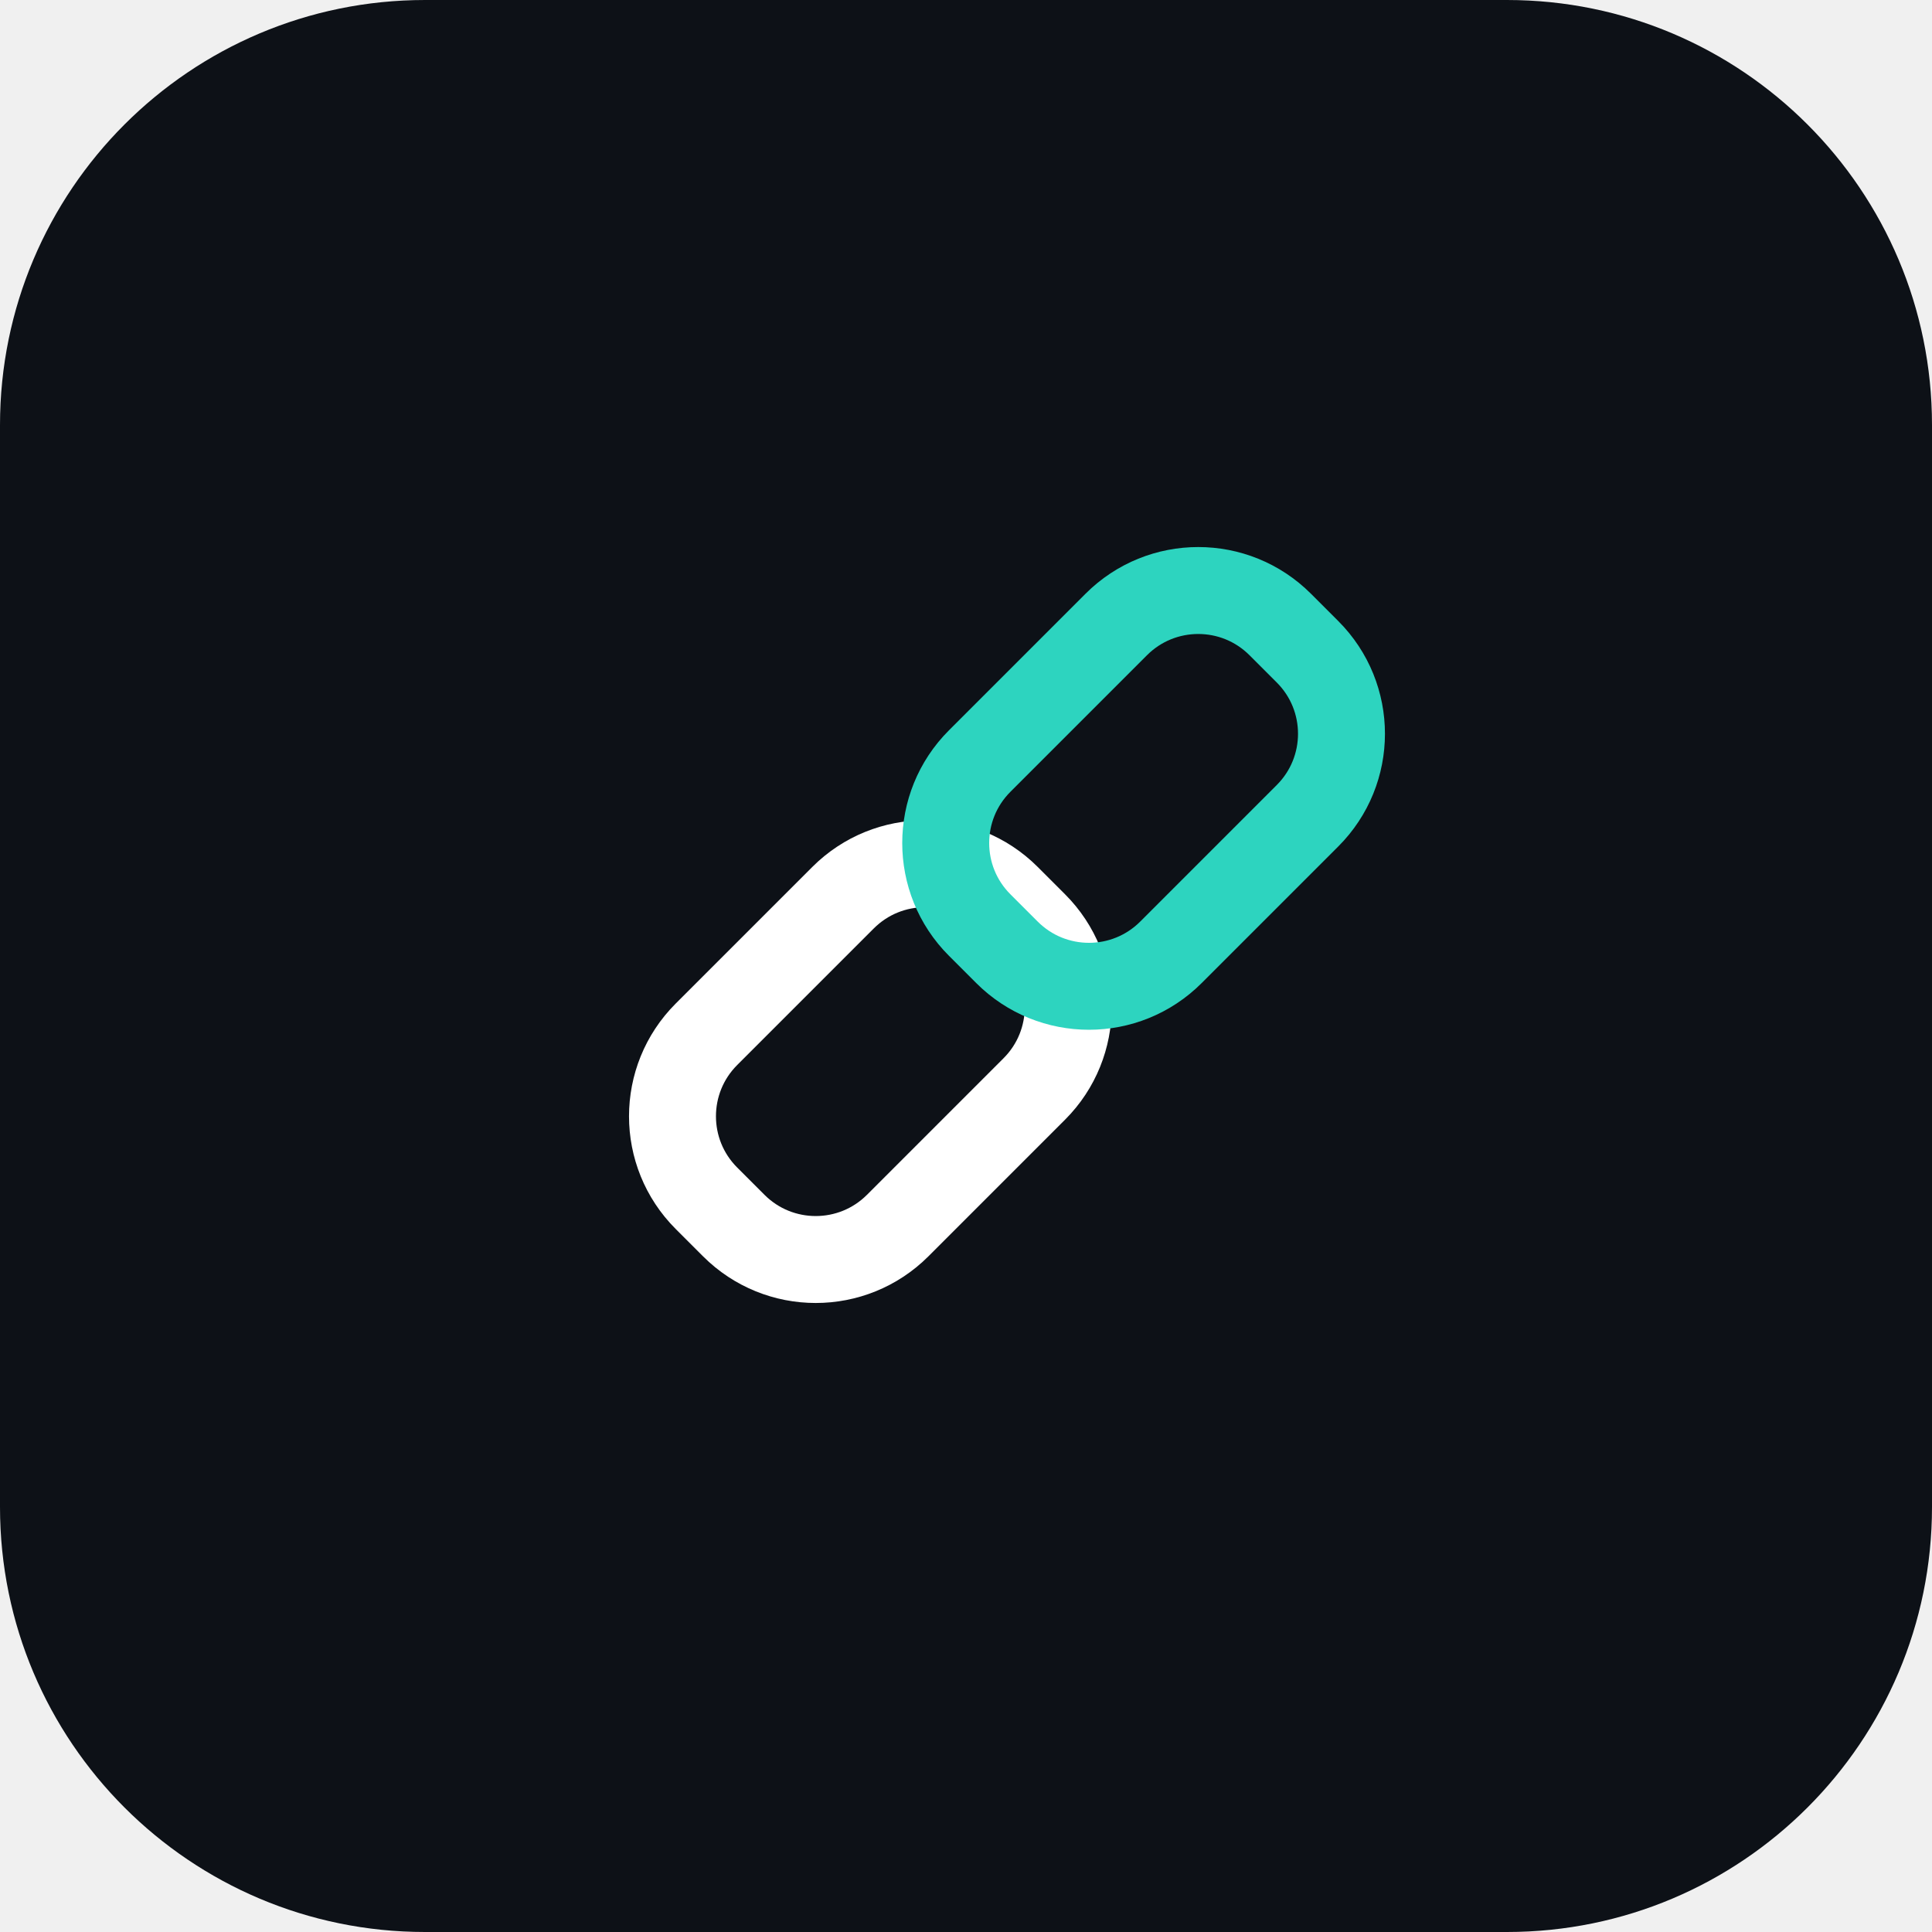
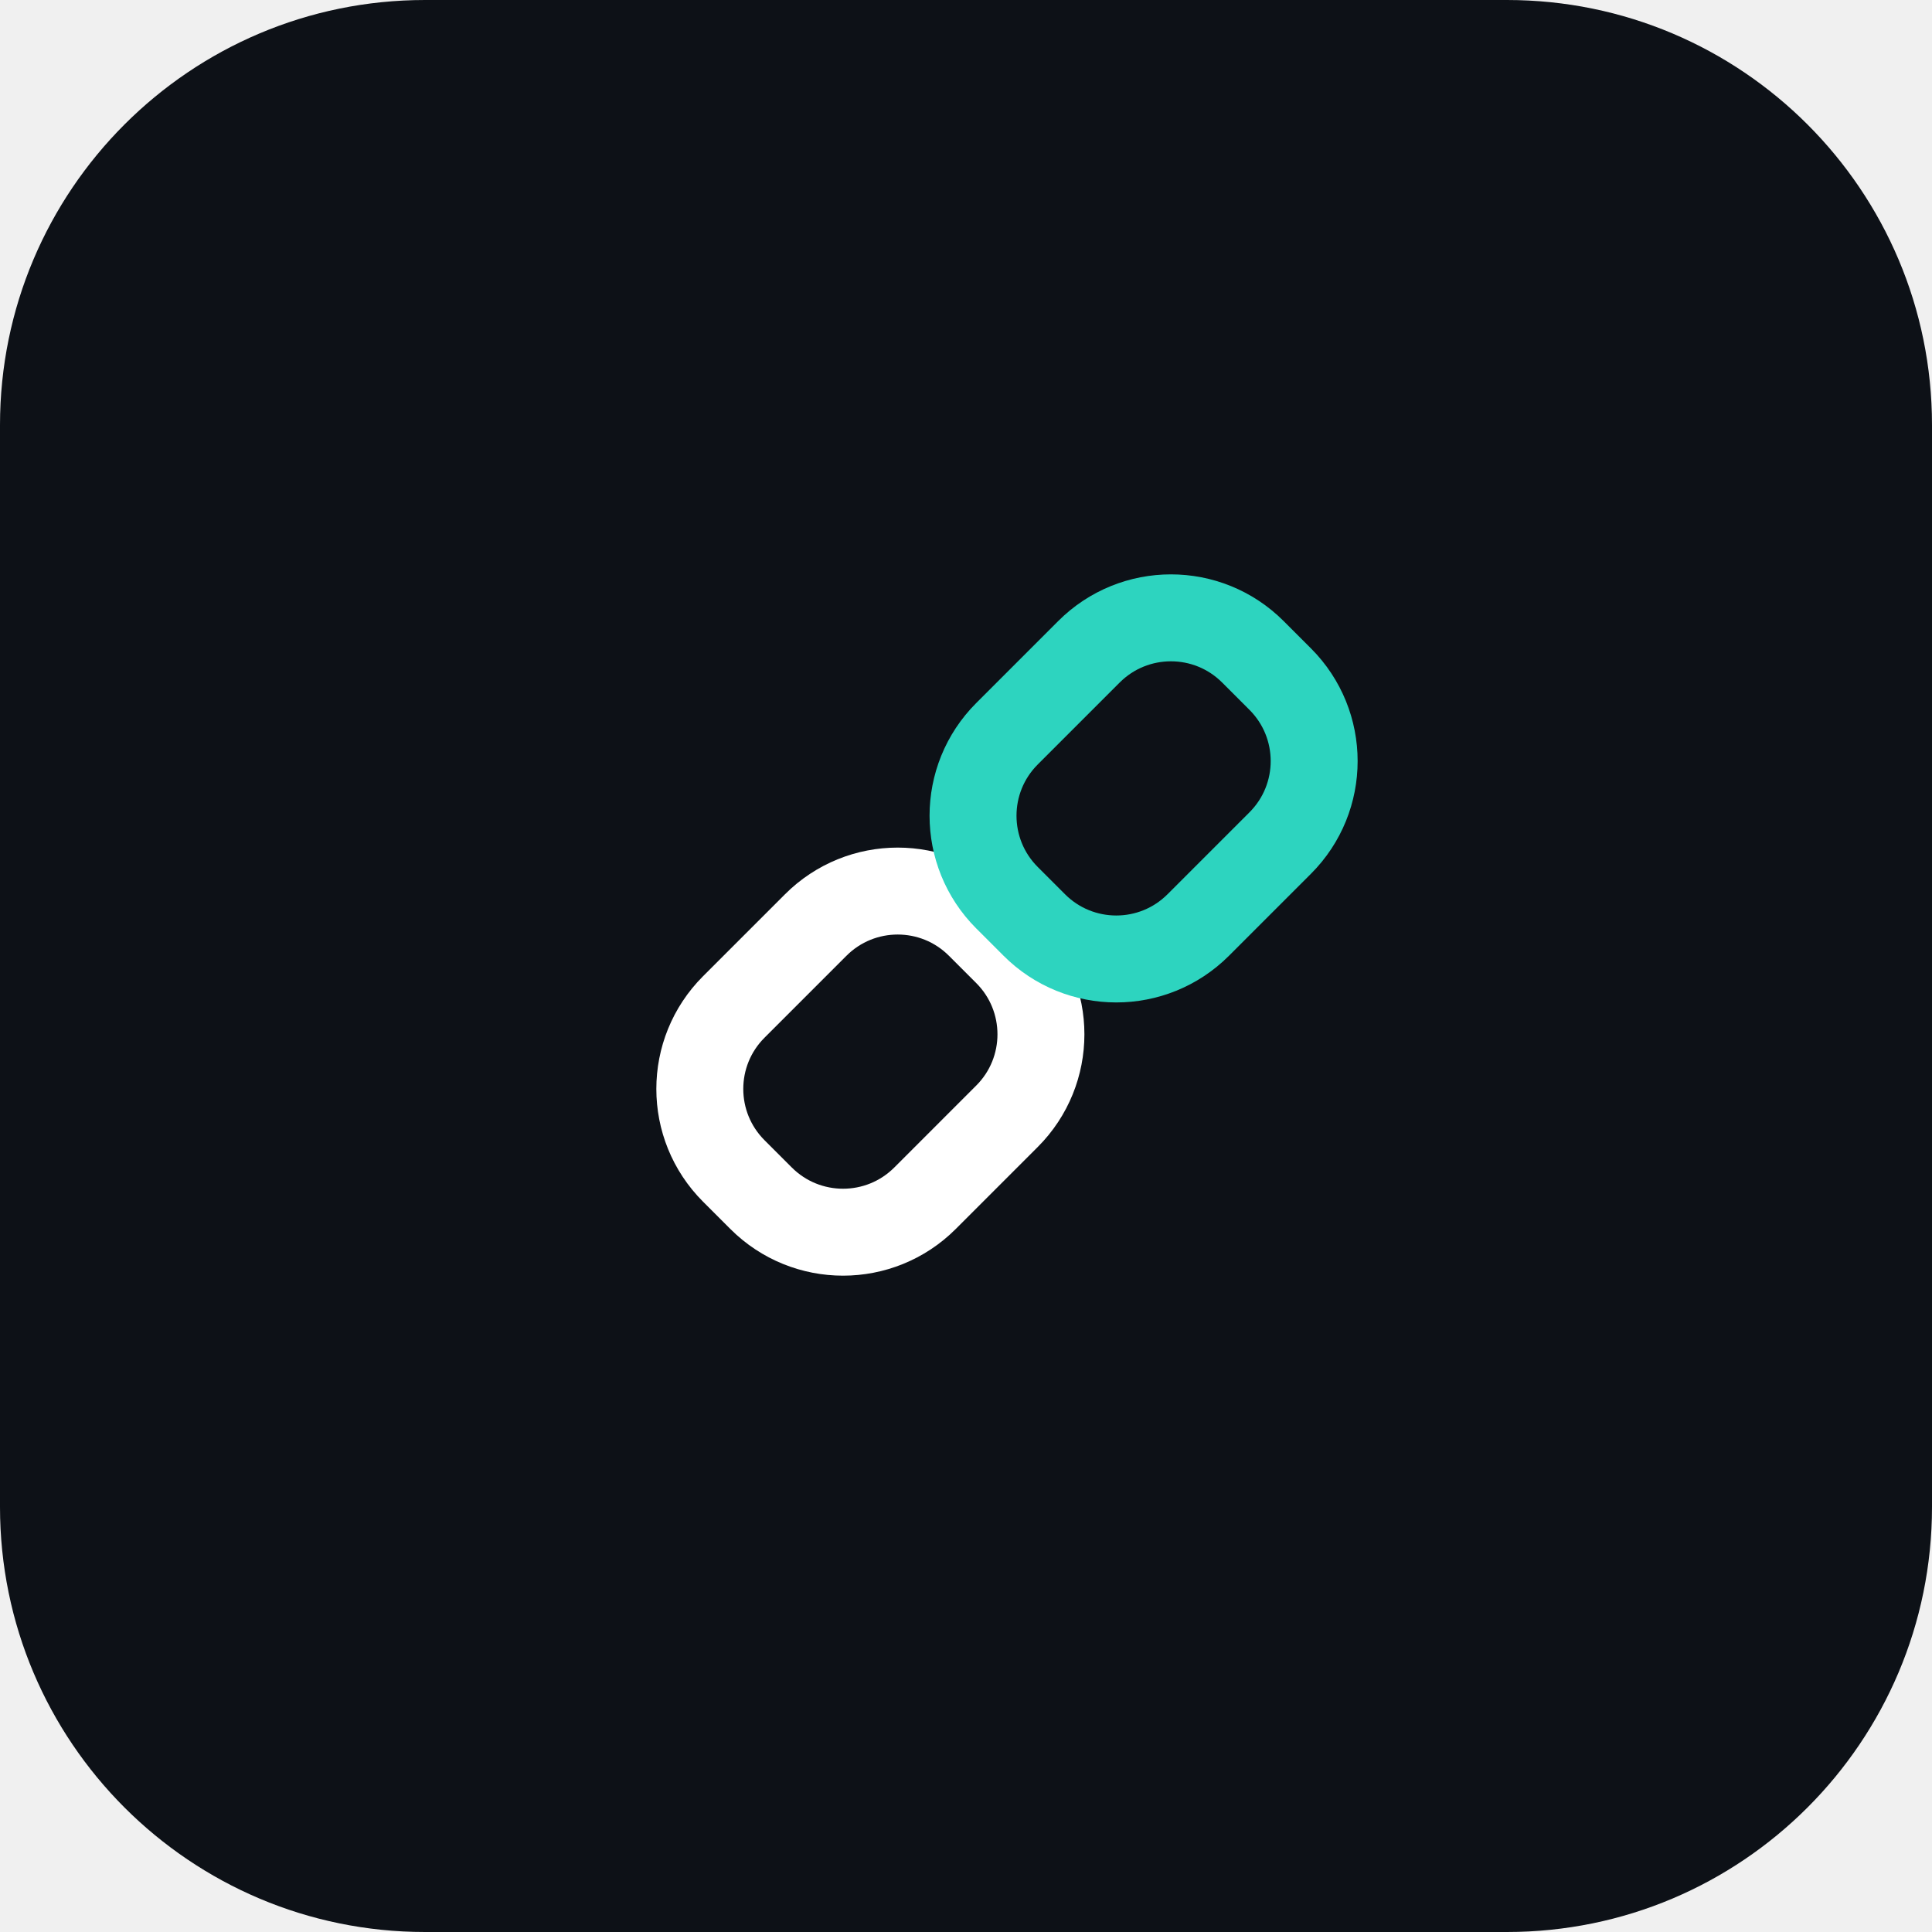
<svg xmlns="http://www.w3.org/2000/svg" viewBox="0 0 100 100">
  <rect width="100" height="100" rx="22" fill="#0d1117" />
  <g transform="translate(50, 50) rotate(-45)">
-     <rect x="-18" y="-7" width="22" height="14" rx="6" fill="none" stroke="white" stroke-width="4.5" stroke-linecap="round" />
-     <rect x="2" y="-7" width="22" height="14" rx="6" fill="none" stroke="#2dd4bf" stroke-width="4.5" stroke-linecap="round" />
+     <rect x="-16" y="-7" width="18" height="14" rx="6" fill="none" stroke="white" stroke-width="4.5" stroke-linecap="round" />
+     <rect x="4" y="-7" width="18" height="14" rx="6" fill="none" stroke="#2dd4bf" stroke-width="4.5" stroke-linecap="round" />
  </g>
</svg>
